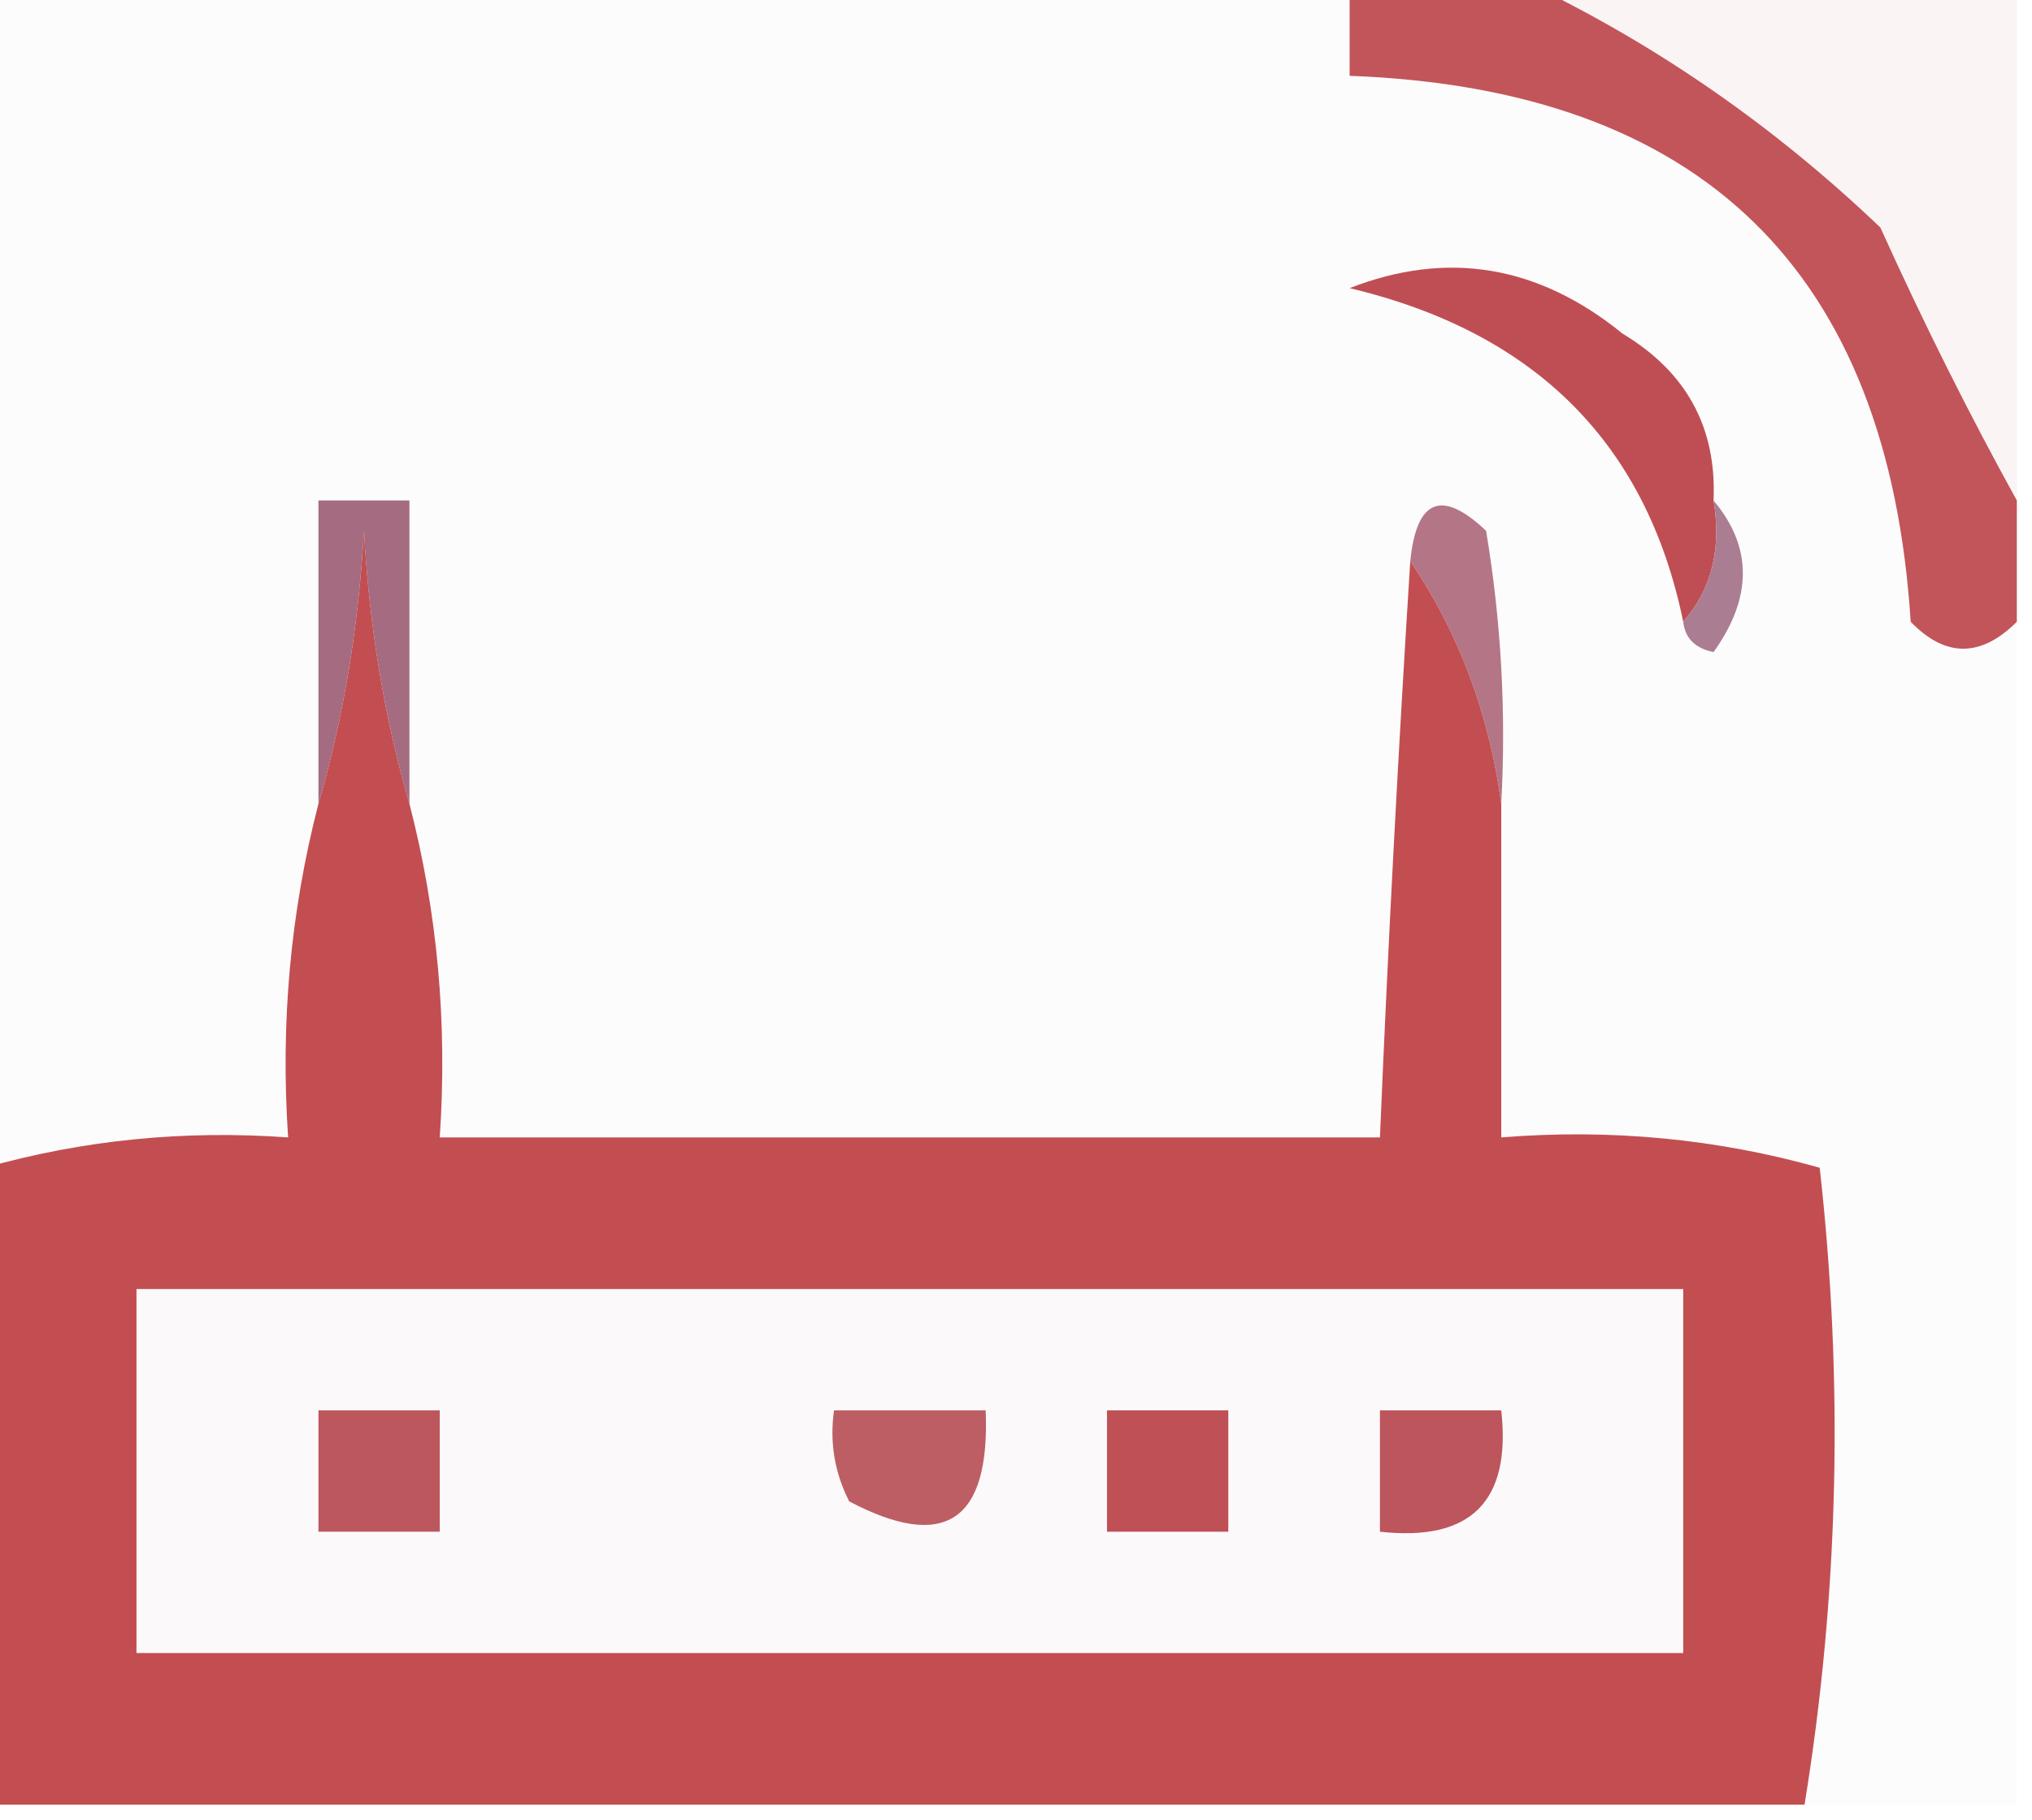
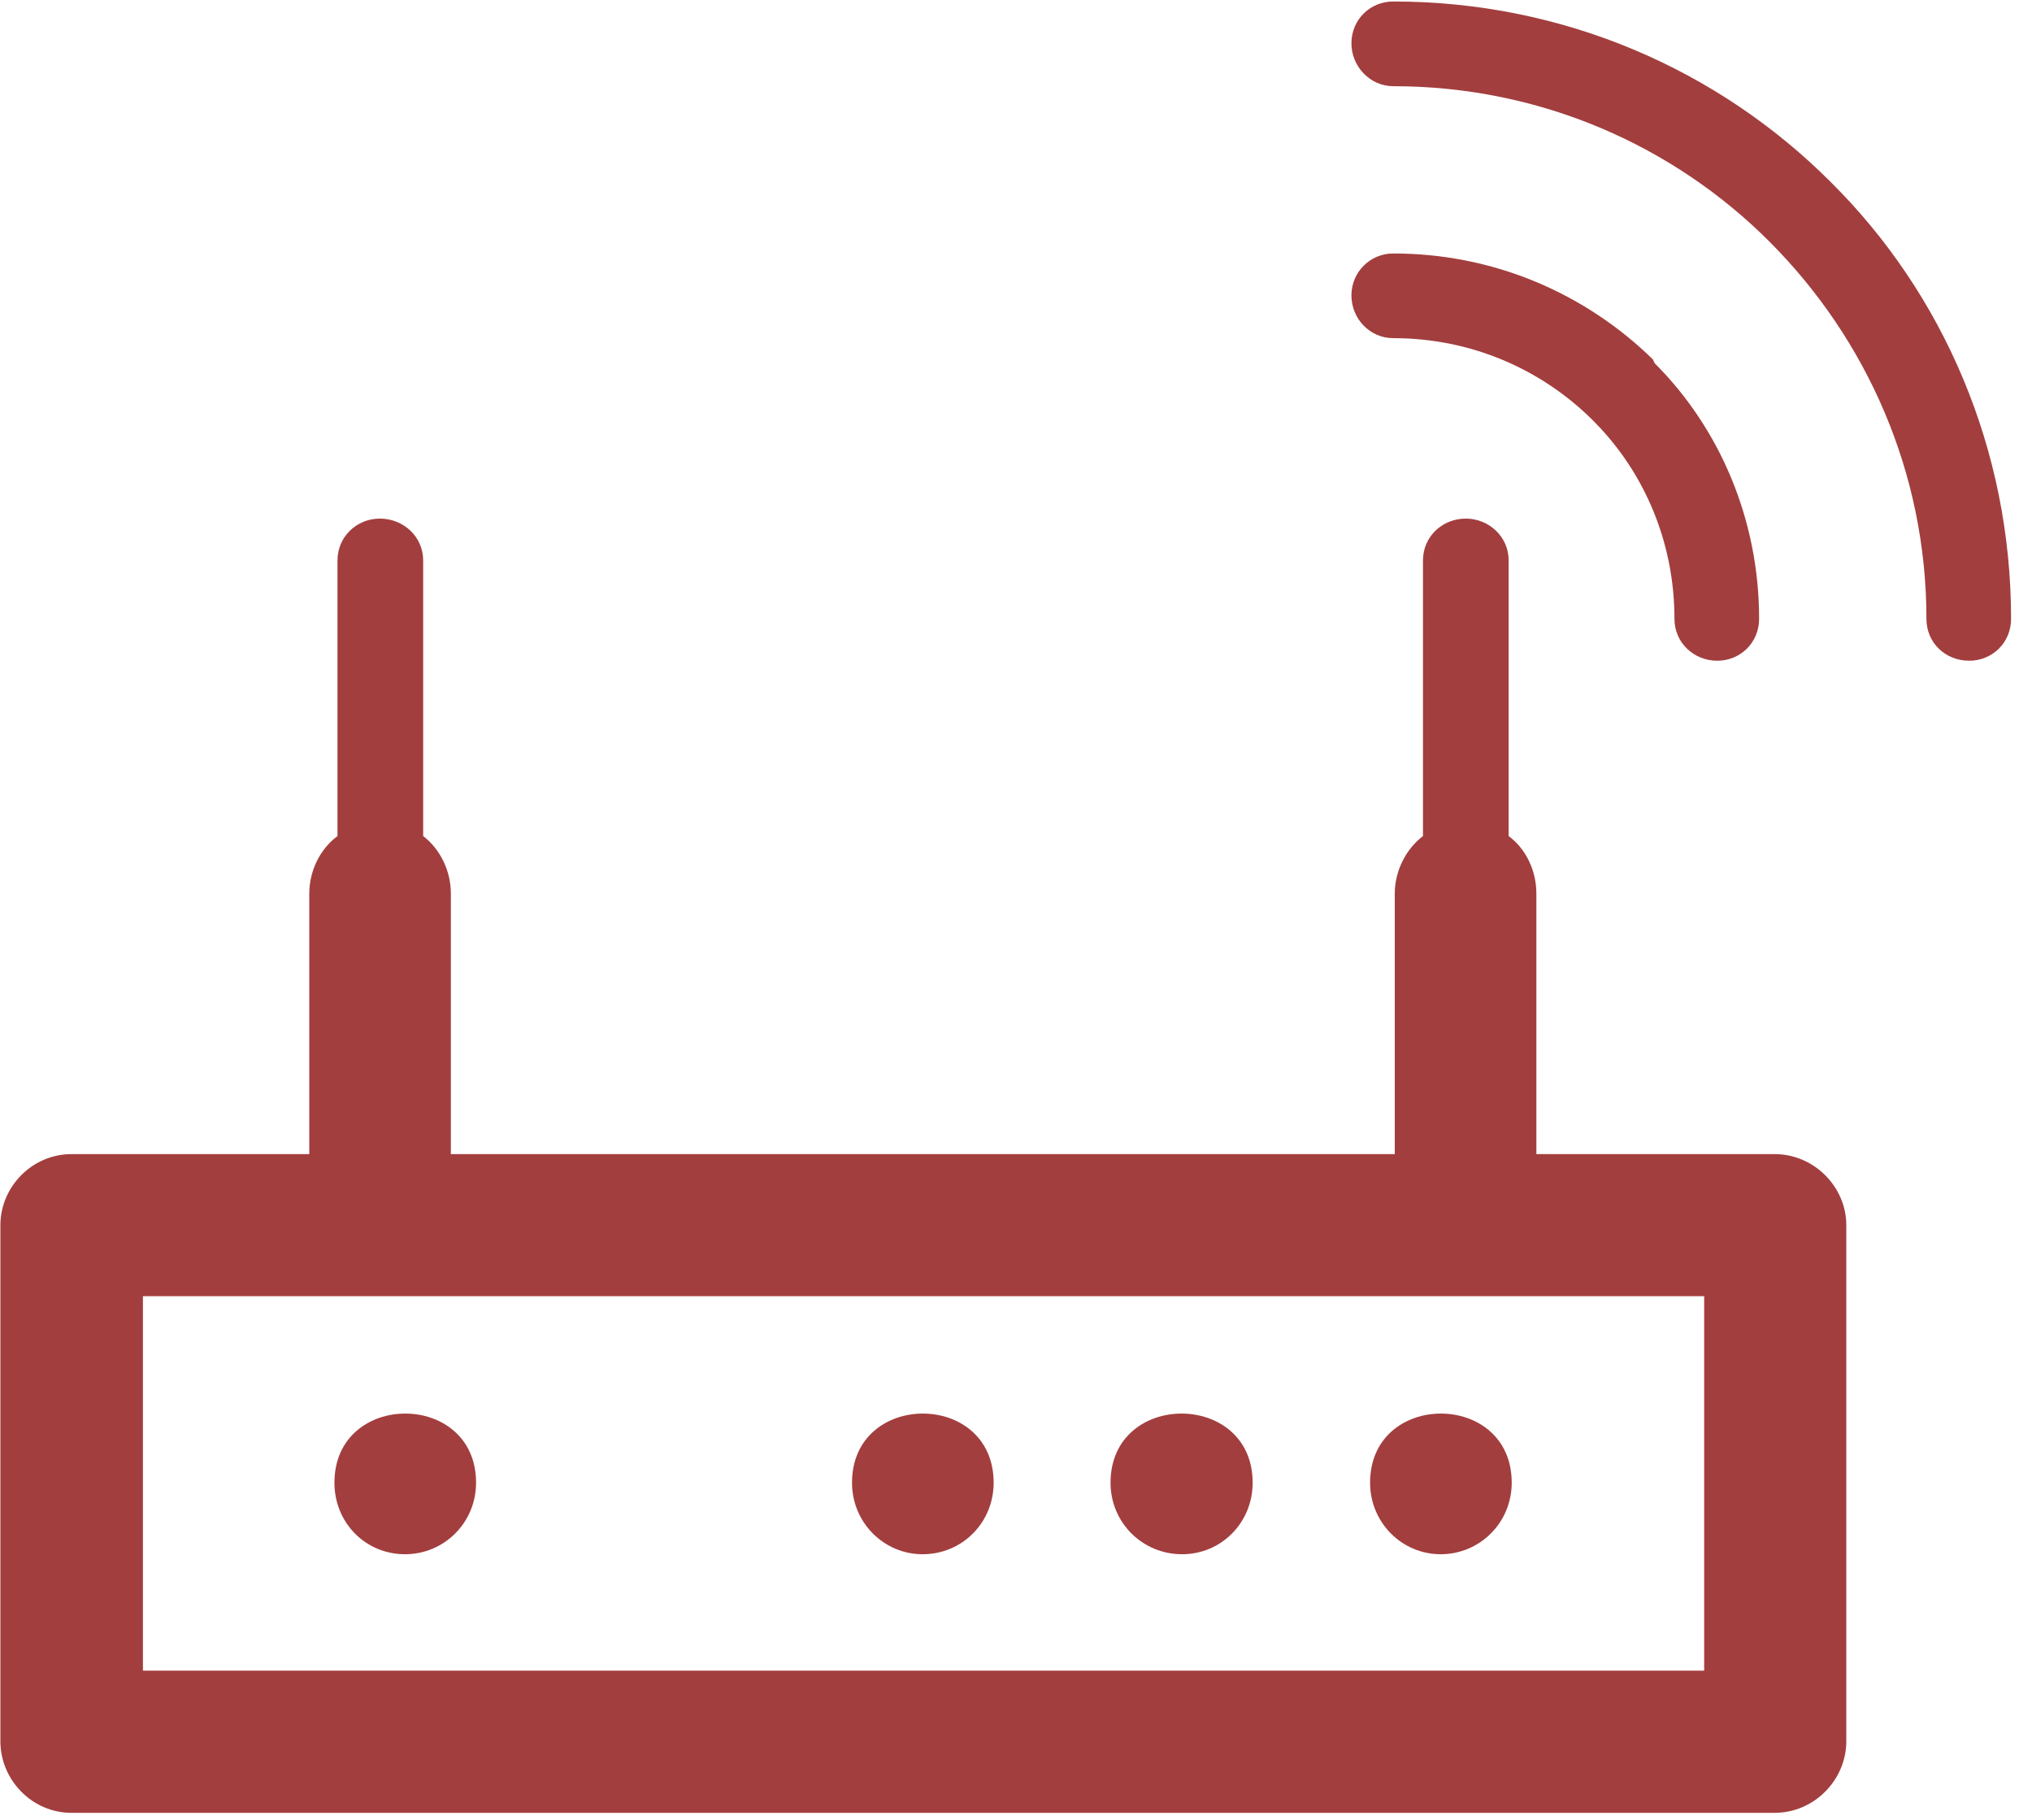
- <svg xmlns="http://www.w3.org/2000/svg" version="1.1" width="67px" height="60px" style="shape-rendering:geometricPrecision; text-rendering:geometricPrecision; image-rendering:optimizeQuality; fill-rule:evenodd; clip-rule:evenodd">
-   <g>
-     <path style="opacity:1" fill="#fdfcfc" d="M -0.5,-0.5 C 14.5,-0.5 29.5,-0.5 44.5,-0.5C 44.5,0.5 44.5,1.5 44.5,2.5C 56.095,2.929 62.262,8.929 63,20.5C 64.145,21.684 65.312,21.684 66.5,20.5C 66.5,33.5 66.5,46.5 66.5,59.5C 64.167,59.5 61.833,59.5 59.5,59.5C 60.628,52.58 60.794,45.58 60,38.5C 56.606,37.544 53.106,37.211 49.5,37.5C 49.5,33.833 49.5,30.167 49.5,26.5C 49.665,23.482 49.498,20.482 49,17.5C 47.539,16.117 46.706,16.451 46.5,18.5C 46.1,24.829 45.767,31.162 45.5,37.5C 35.167,37.5 24.833,37.5 14.5,37.5C 14.756,33.731 14.423,30.064 13.5,26.5C 13.5,23.167 13.5,19.833 13.5,16.5C 12.5,16.5 11.5,16.5 10.5,16.5C 10.5,19.833 10.5,23.167 10.5,26.5C 9.577,30.064 9.244,33.731 9.5,37.5C 6.061,37.253 2.728,37.586 -0.5,38.5C -0.5,25.5 -0.5,12.5 -0.5,-0.5 Z" />
-   </g>
-   <g>
-     <path style="opacity:1" fill="#faf4f5" d="M 50.5,-0.5 C 55.833,-0.5 61.167,-0.5 66.5,-0.5C 66.5,5.167 66.5,10.833 66.5,16.5C 64.924,13.648 63.423,10.648 62,7.5C 58.536,4.195 54.703,1.528 50.5,-0.5 Z" />
-   </g>
-   <g>
-     <path style="opacity:1" fill="#c2555a" d="M 44.5,-0.5 C 46.5,-0.5 48.5,-0.5 50.5,-0.5C 54.703,1.528 58.536,4.195 62,7.5C 63.423,10.648 64.924,13.648 66.5,16.5C 66.5,17.833 66.5,19.167 66.5,20.5C 65.312,21.684 64.145,21.684 63,20.5C 62.262,8.929 56.095,2.929 44.5,2.5C 44.5,1.5 44.5,0.5 44.5,-0.5 Z" />
-   </g>
-   <g>
-     <path style="opacity:1" fill="#bf4e54" d="M 56.5,16.5 C 56.768,18.099 56.434,19.432 55.5,20.5C 54.291,14.623 50.624,10.956 44.5,9.5C 47.722,8.242 50.722,8.742 53.5,11C 55.607,12.264 56.607,14.097 56.5,16.5 Z" />
-   </g>
-   <g>
-     <path style="opacity:1" fill="#b47686" d="M 49.5,26.5 C 49.098,23.523 48.098,20.857 46.5,18.5C 46.706,16.451 47.539,16.117 49,17.5C 49.498,20.482 49.665,23.482 49.5,26.5 Z" />
-   </g>
-   <g>
-     <path style="opacity:1" fill="#a56b80" d="M 13.5,26.5 C 12.681,23.695 12.181,20.695 12,17.5C 11.819,20.695 11.319,23.695 10.5,26.5C 10.5,23.167 10.5,19.833 10.5,16.5C 11.5,16.5 12.5,16.5 13.5,16.5C 13.5,19.833 13.5,23.167 13.5,26.5 Z" />
-   </g>
-   <g>
-     <path style="opacity:1" fill="#ab7d92" d="M 56.5,16.5 C 57.788,18.035 57.788,19.701 56.5,21.5C 55.893,21.376 55.56,21.043 55.5,20.5C 56.434,19.432 56.768,18.099 56.5,16.5 Z" />
-   </g>
-   <g>
-     <path style="opacity:1" fill="#c24e52" d="M 13.5,26.5 C 14.423,30.064 14.756,33.731 14.5,37.5C 24.833,37.5 35.167,37.5 45.5,37.5C 45.767,31.162 46.1,24.829 46.5,18.5C 48.098,20.857 49.098,23.523 49.5,26.5C 49.5,30.167 49.5,33.833 49.5,37.5C 53.106,37.211 56.606,37.544 60,38.5C 60.794,45.58 60.628,52.58 59.5,59.5C 39.5,59.5 19.5,59.5 -0.5,59.5C -0.5,52.5 -0.5,45.5 -0.5,38.5C 2.728,37.586 6.061,37.253 9.5,37.5C 9.244,33.731 9.577,30.064 10.5,26.5C 11.319,23.695 11.819,20.695 12,17.5C 12.181,20.695 12.681,23.695 13.5,26.5 Z" />
-   </g>
-   <g>
-     <path style="opacity:1" fill="#fcf9fa" d="M 4.5,42.5 C 21.5,42.5 38.5,42.5 55.5,42.5C 55.5,46.5 55.5,50.5 55.5,54.5C 38.5,54.5 21.5,54.5 4.5,54.5C 4.5,50.5 4.5,46.5 4.5,42.5 Z" />
-   </g>
-   <g>
-     <path style="opacity:1" fill="#bc575e" d="M 10.5,46.5 C 11.833,46.5 13.167,46.5 14.5,46.5C 14.5,47.833 14.5,49.167 14.5,50.5C 13.167,50.5 11.833,50.5 10.5,50.5C 10.5,49.167 10.5,47.833 10.5,46.5 Z" />
-   </g>
-   <g>
-     <path style="opacity:1" fill="#bd5e65" d="M 27.5,46.5 C 29.167,46.5 30.833,46.5 32.5,46.5C 32.65,50.161 31.15,51.161 28,49.5C 27.517,48.552 27.351,47.552 27.5,46.5 Z" />
-   </g>
-   <g>
-     <path style="opacity:1" fill="#be5056" d="M 36.5,46.5 C 37.833,46.5 39.167,46.5 40.5,46.5C 40.5,47.833 40.5,49.167 40.5,50.5C 39.167,50.5 37.833,50.5 36.5,50.5C 36.5,49.167 36.5,47.833 36.5,46.5 Z" />
-   </g>
-   <g>
-     <path style="opacity:1" fill="#bd555c" d="M 45.5,46.5 C 46.833,46.5 48.167,46.5 49.5,46.5C 49.833,49.5 48.5,50.833 45.5,50.5C 45.5,49.167 45.5,47.833 45.5,46.5 Z" />
+ <svg xmlns="http://www.w3.org/2000/svg" width="67px" height="60px" viewBox="0 0 67 60" version="1.1">
+   <g stroke="none" stroke-width="1" fill="none" fill-rule="evenodd">
+     <g transform="translate(-890, -1077)" fill="#a33e3e" fill-rule="nonzero">
+       <g transform="translate(890, 1077)">
+         <g id="luyouqi" transform="translate(-0, 0)">
+           <path d="M2.356,38.051 L10.198,38.051 L10.198,29.461 C10.198,28.696 10.564,27.982 11.128,27.565 L11.128,18.477 C11.128,17.696 11.76,17.098 12.524,17.098 C13.305,17.098 13.953,17.696 13.953,18.477 L13.953,27.565 C14.501,27.982 14.866,28.696 14.866,29.461 L14.866,38.051 L45.989,38.051 L45.989,29.461 C45.989,28.696 46.371,27.982 46.919,27.565 L46.919,18.477 C46.919,17.696 47.551,17.098 48.331,17.098 C49.095,17.098 49.744,17.696 49.744,18.477 L49.744,27.565 C50.308,27.982 50.658,28.696 50.658,29.461 L50.658,38.051 L58.516,38.051 C59.814,38.051 60.877,39.131 60.877,40.393 L60.877,57.408 C60.877,58.687 59.814,59.769 58.516,59.769 L2.356,59.769 C1.059,59.769 0.013,58.687 0.013,57.408 L0.013,40.393 C0.013,39.13 1.059,38.051 2.356,38.051 Z M45.939,2.842 C50.791,2.842 55.194,4.802 58.369,7.992 C61.542,11.182 63.519,15.569 63.519,20.403 C63.519,21.185 64.134,21.784 64.931,21.784 C65.695,21.784 66.31,21.185 66.31,20.403 C66.31,14.804 64.067,9.671 60.361,5.999 C56.673,2.309 51.572,0.049 45.939,0.049 C45.175,0.049 44.56,0.647 44.56,1.429 C44.56,2.193 45.175,2.842 45.939,2.842 L45.939,2.842 Z M45.939,11.149 C48.516,11.149 50.825,12.178 52.503,13.841 L52.602,13.942 C54.231,15.603 55.211,17.896 55.211,20.403 C55.211,21.185 55.842,21.784 56.624,21.784 C57.387,21.784 58.002,21.185 58.002,20.403 C58.002,17.132 56.706,14.123 54.562,11.979 L54.497,11.847 C52.287,9.688 49.279,8.357 45.939,8.357 C45.175,8.357 44.56,8.973 44.56,9.737 C44.56,10.517 45.175,11.149 45.939,11.149 L45.939,11.149 Z M15.697,48.886 C15.697,45.845 11.027,45.845 11.027,48.886 C11.027,50.197 12.043,51.243 13.354,51.243 C14.651,51.243 15.697,50.197 15.697,48.886 Z M32.763,48.886 C32.763,45.845 28.093,45.845 28.093,48.886 C28.093,50.197 29.141,51.243 30.42,51.243 C31.731,51.243 32.763,50.197 32.763,48.886 Z M41.303,48.886 C41.303,45.845 36.617,45.845 36.617,48.886 C36.617,50.197 37.665,51.243 38.976,51.243 C40.274,51.243 41.303,50.197 41.303,48.886 L41.303,48.886 Z M49.845,48.886 C49.845,45.845 45.175,45.845 45.175,48.886 C45.175,50.197 46.223,51.243 47.502,51.243 C48.798,51.243 49.845,50.197 49.845,48.886 Z M56.191,42.736 L4.713,42.736 L4.713,55.082 L56.191,55.082 L56.191,42.736 L56.191,42.736 Z" fill="#a33e3e" />
+         </g>
+       </g>
+     </g>
  </g>
</svg>
